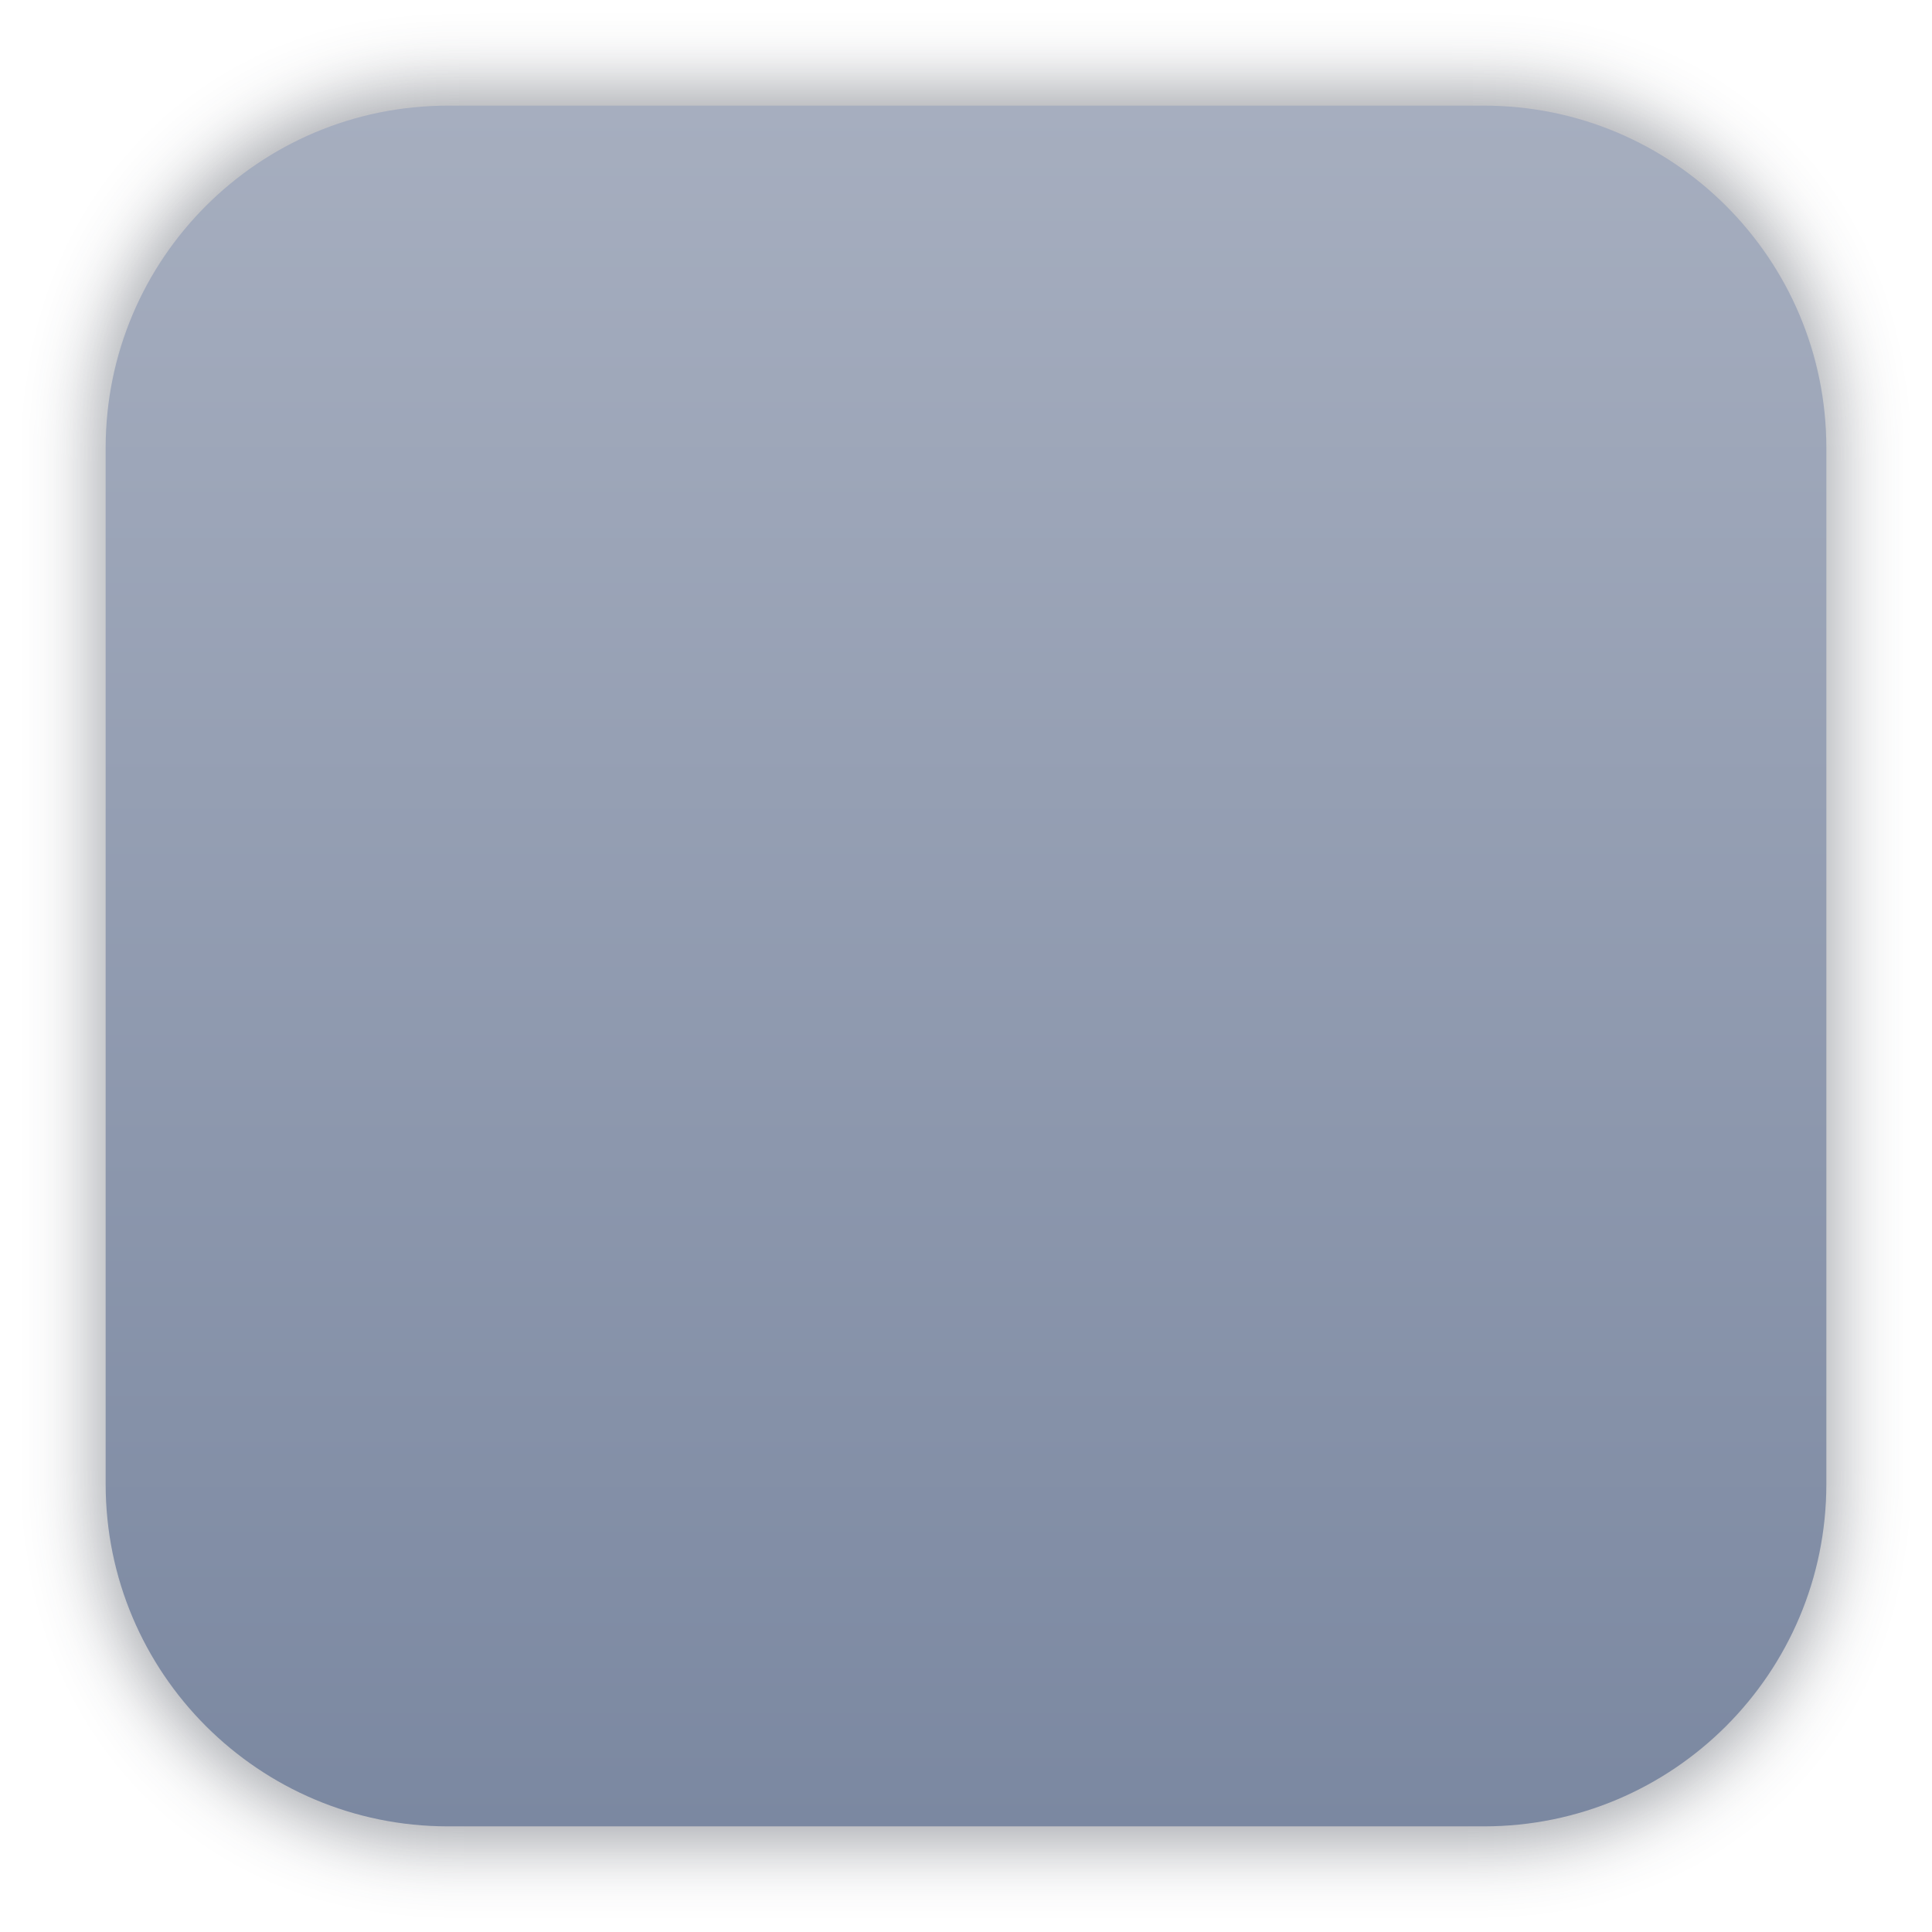
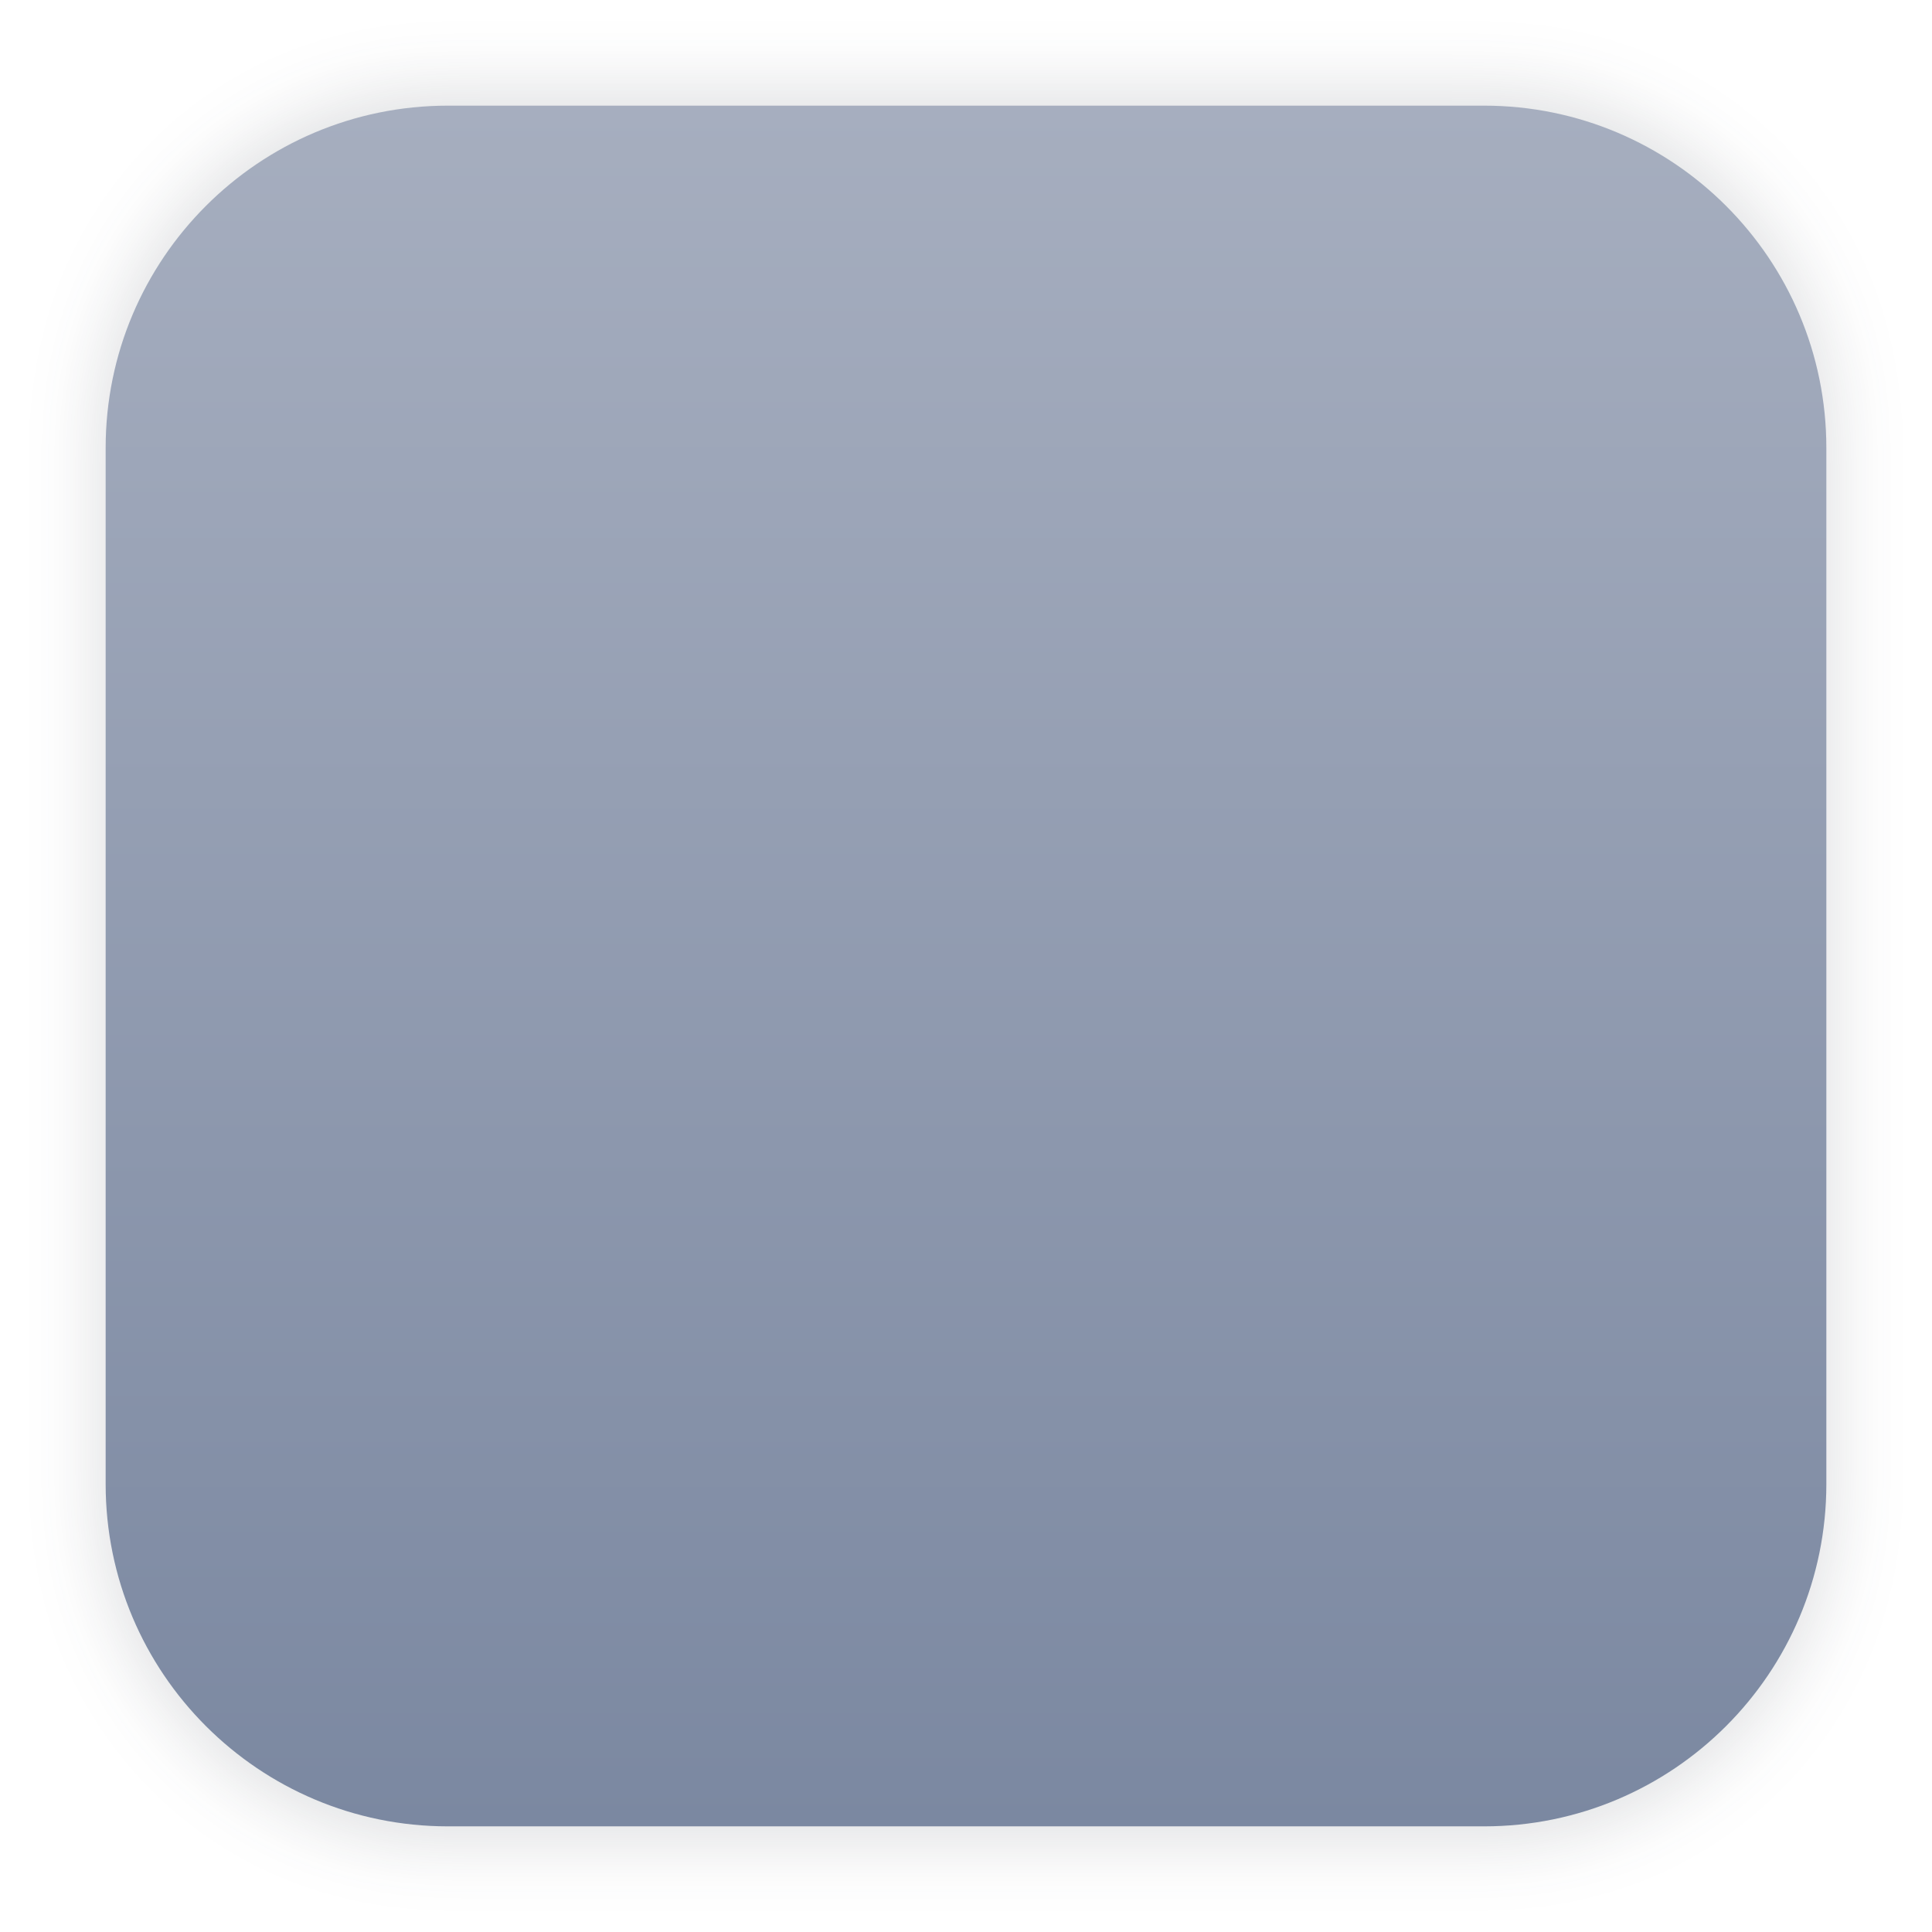
<svg xmlns="http://www.w3.org/2000/svg" width="64" height="64" version="1.1" viewBox="0 0 16.933 16.933">
  <defs>
    <linearGradient id="linearGradient1340" x1="8.501" x2="8.501" y1="16.007" y2=".946" gradientUnits="userSpaceOnUse">
      <stop stop-color="#7b88a1" offset="0" />
      <stop stop-color="#a6aebf" offset="1" />
    </linearGradient>
    <filter id="filter1178-3" x="-.048" y="-.048" width="1.096" height="1.096" color-interpolation-filters="sRGB">
      <feGaussianBlur stdDeviation="0.307" />
    </filter>
  </defs>
  <g transform="translate(-.00025546 -.11386)">
-     <rect transform="matrix(.99138 0 0 1 .072989 .0019055)" x=".794" y=".905" width="15.346" height="15.346" rx="3.053" ry="3.053" fill="#2e3440" filter="url(#filter1178-3)" opacity=".45" stroke-linecap="round" stroke-linejoin="round" stroke-width="1.249" style="mix-blend-mode:normal" />
+     <rect transform="matrix(.99138 0 0 1 .072989 .0019055)" x=".794" y=".905" width="15.346" height="15.346" rx="3.053" ry="3.053" fill="#2e3440" filter="url(#filter1178-3)" opacity=".15" stroke-linecap="round" stroke-linejoin="round" stroke-width="1.249" style="mix-blend-mode:normal" />
  </g>
  <rect x=".926" y=".926" width="15.081" height="15.081" rx="3" ry="3" fill="url(#linearGradient1340)" stroke-linecap="round" stroke-linejoin="round" stroke-width="1.227" />
  <rect x=".012" y=".006" width="16.924" height="16.927" fill="none" opacity=".15" stroke-linecap="round" stroke-linejoin="round" stroke-width="1.052" />
</svg>
